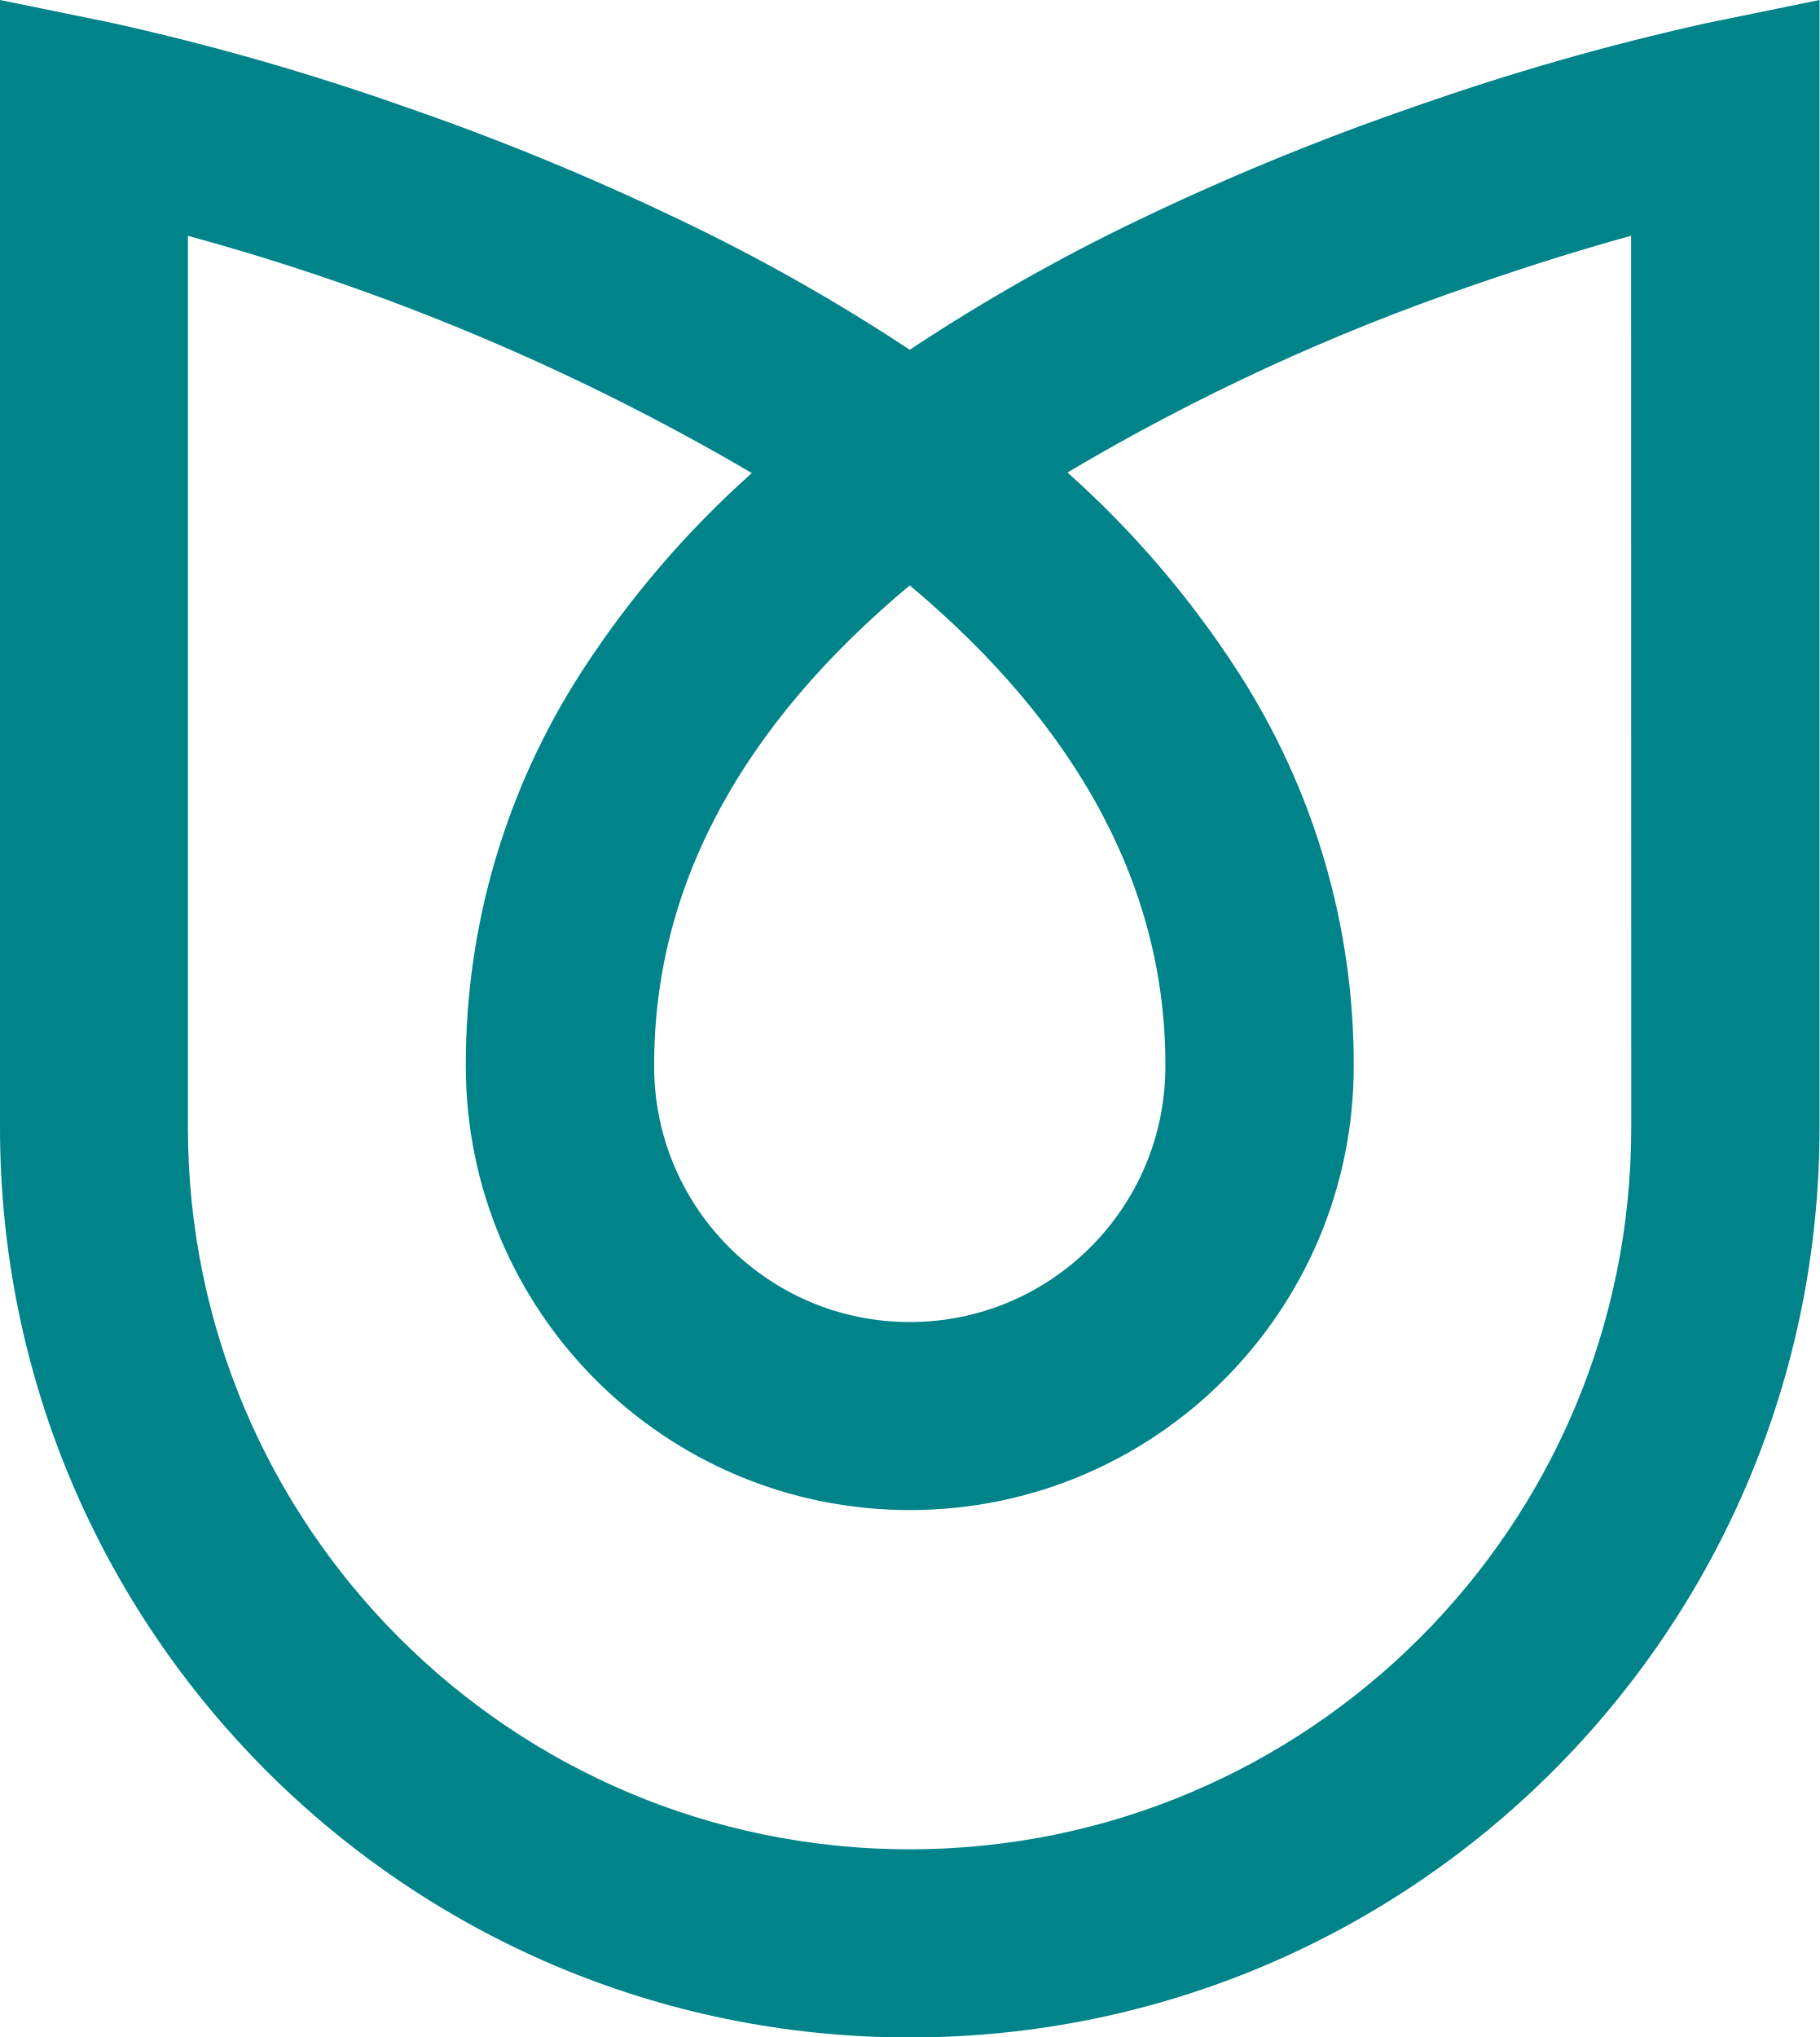
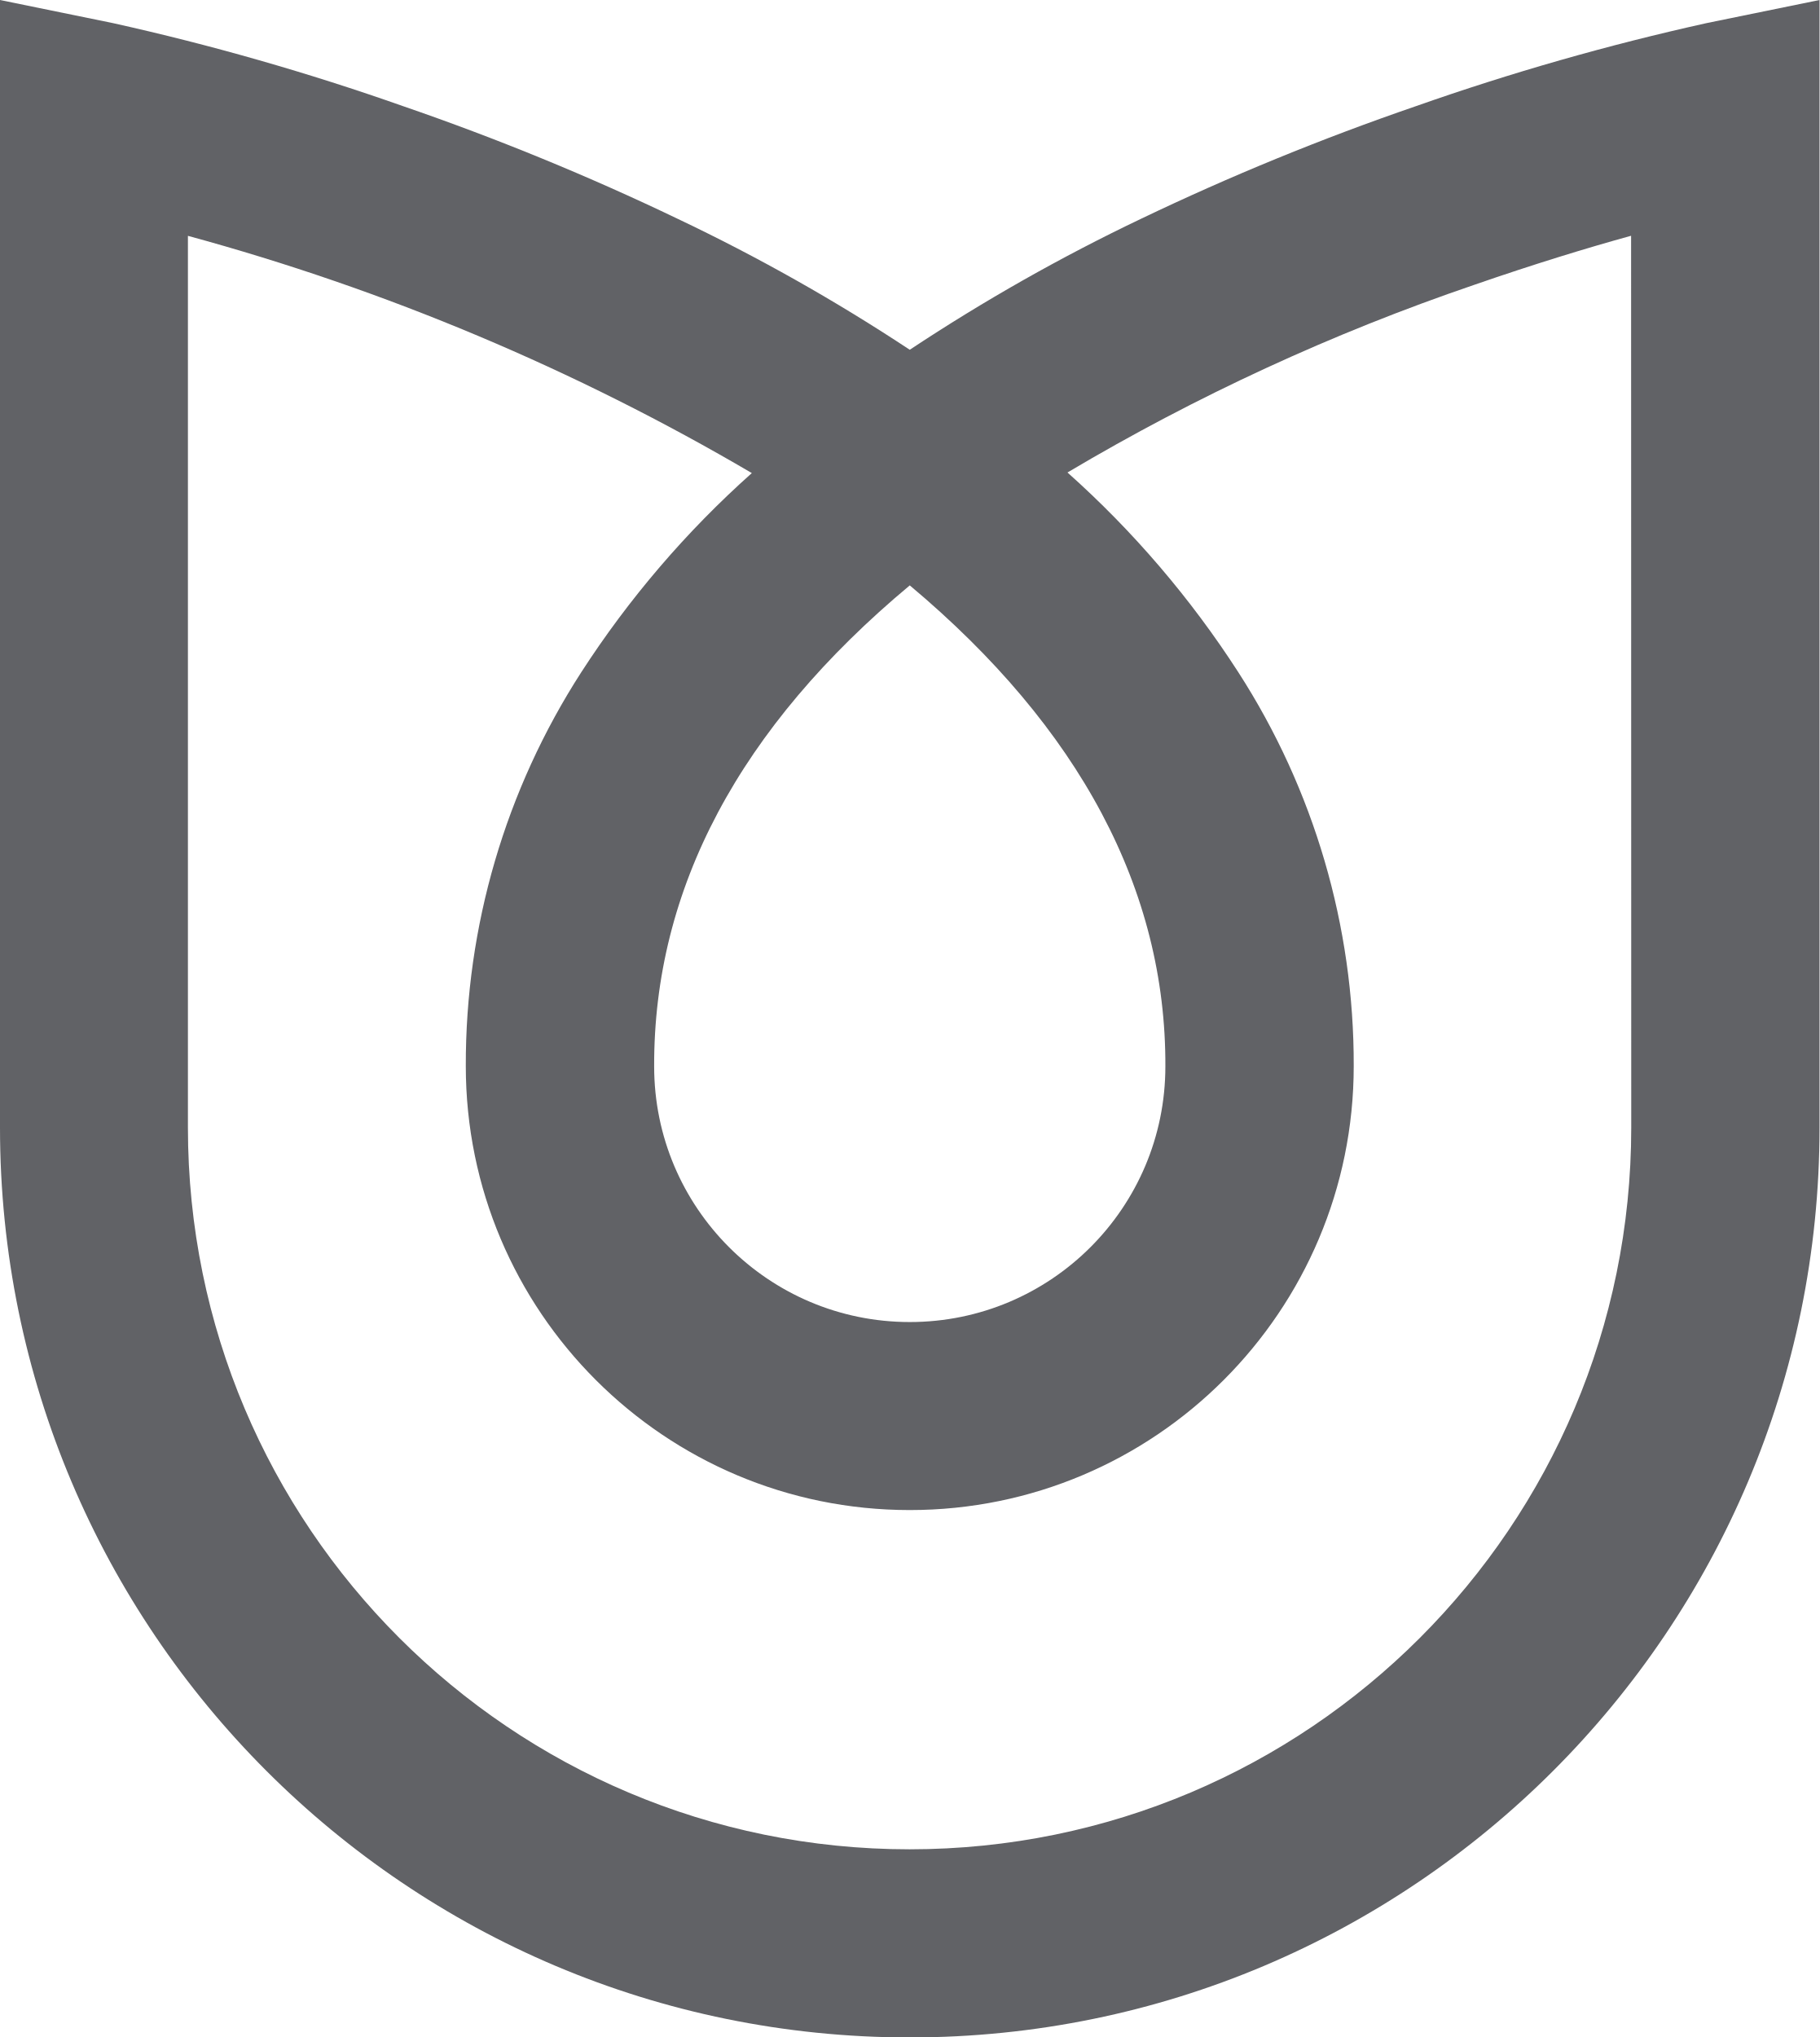
<svg xmlns="http://www.w3.org/2000/svg" width="25" height="27.984" viewBox="0 0 25 27.984">
  <g id="Group_1003" data-name="Group 1003" transform="translate(0 0)">
-     <path id="Path_432" data-name="Path 432" d="M25.45,2.767a34.5,34.5,0,0,0-4,1.143,35.262,35.262,0,0,0-3.771,1.545,26.069,26.069,0,0,0-3.179,1.8,26.068,26.068,0,0,0-3.191-1.8A35.262,35.262,0,0,0,7.54,3.909,34.5,34.5,0,0,0,3.55,2.767L2,2.45V17.94a12.5,12.5,0,1,0,25,0V2.45ZM14.5,10.492c2.339,1.96,3.522,4.19,3.512,6.608a3.512,3.512,0,1,1-7.024,0h0C10.98,14.66,12.162,12.442,14.5,10.492Zm9.913,7.448a9.915,9.915,0,0,1-19.831,0V5.69a31.8,31.8,0,0,1,7.748,3.259,13.43,13.43,0,0,0-2.344,2.737A9.929,9.929,0,0,0,8.4,17.095a6.1,6.1,0,1,0,12.2,0,9.932,9.932,0,0,0-1.587-5.412,13.427,13.427,0,0,0-2.346-2.742,29.737,29.737,0,0,1,5.586-2.577c.819-.284,1.559-.51,2.158-.675Z" transform="translate(-2 -2.45)" fill="#008489" />
+     <path id="Path_432" data-name="Path 432" d="M25.45,2.767a34.5,34.5,0,0,0-4,1.143,35.262,35.262,0,0,0-3.771,1.545,26.069,26.069,0,0,0-3.179,1.8,26.068,26.068,0,0,0-3.191-1.8A35.262,35.262,0,0,0,7.54,3.909,34.5,34.5,0,0,0,3.55,2.767L2,2.45V17.94a12.5,12.5,0,1,0,25,0V2.45ZM14.5,10.492c2.339,1.96,3.522,4.19,3.512,6.608a3.512,3.512,0,1,1-7.024,0h0C10.98,14.66,12.162,12.442,14.5,10.492Zm9.913,7.448a9.915,9.915,0,0,1-19.831,0V5.69a31.8,31.8,0,0,1,7.748,3.259,13.43,13.43,0,0,0-2.344,2.737A9.929,9.929,0,0,0,8.4,17.095a6.1,6.1,0,1,0,12.2,0,9.932,9.932,0,0,0-1.587-5.412,13.427,13.427,0,0,0-2.346-2.742,29.737,29.737,0,0,1,5.586-2.577c.819-.284,1.559-.51,2.158-.675Z" transform="translate(-2 -2.45)" fill="#616266" />
  </g>
</svg>
